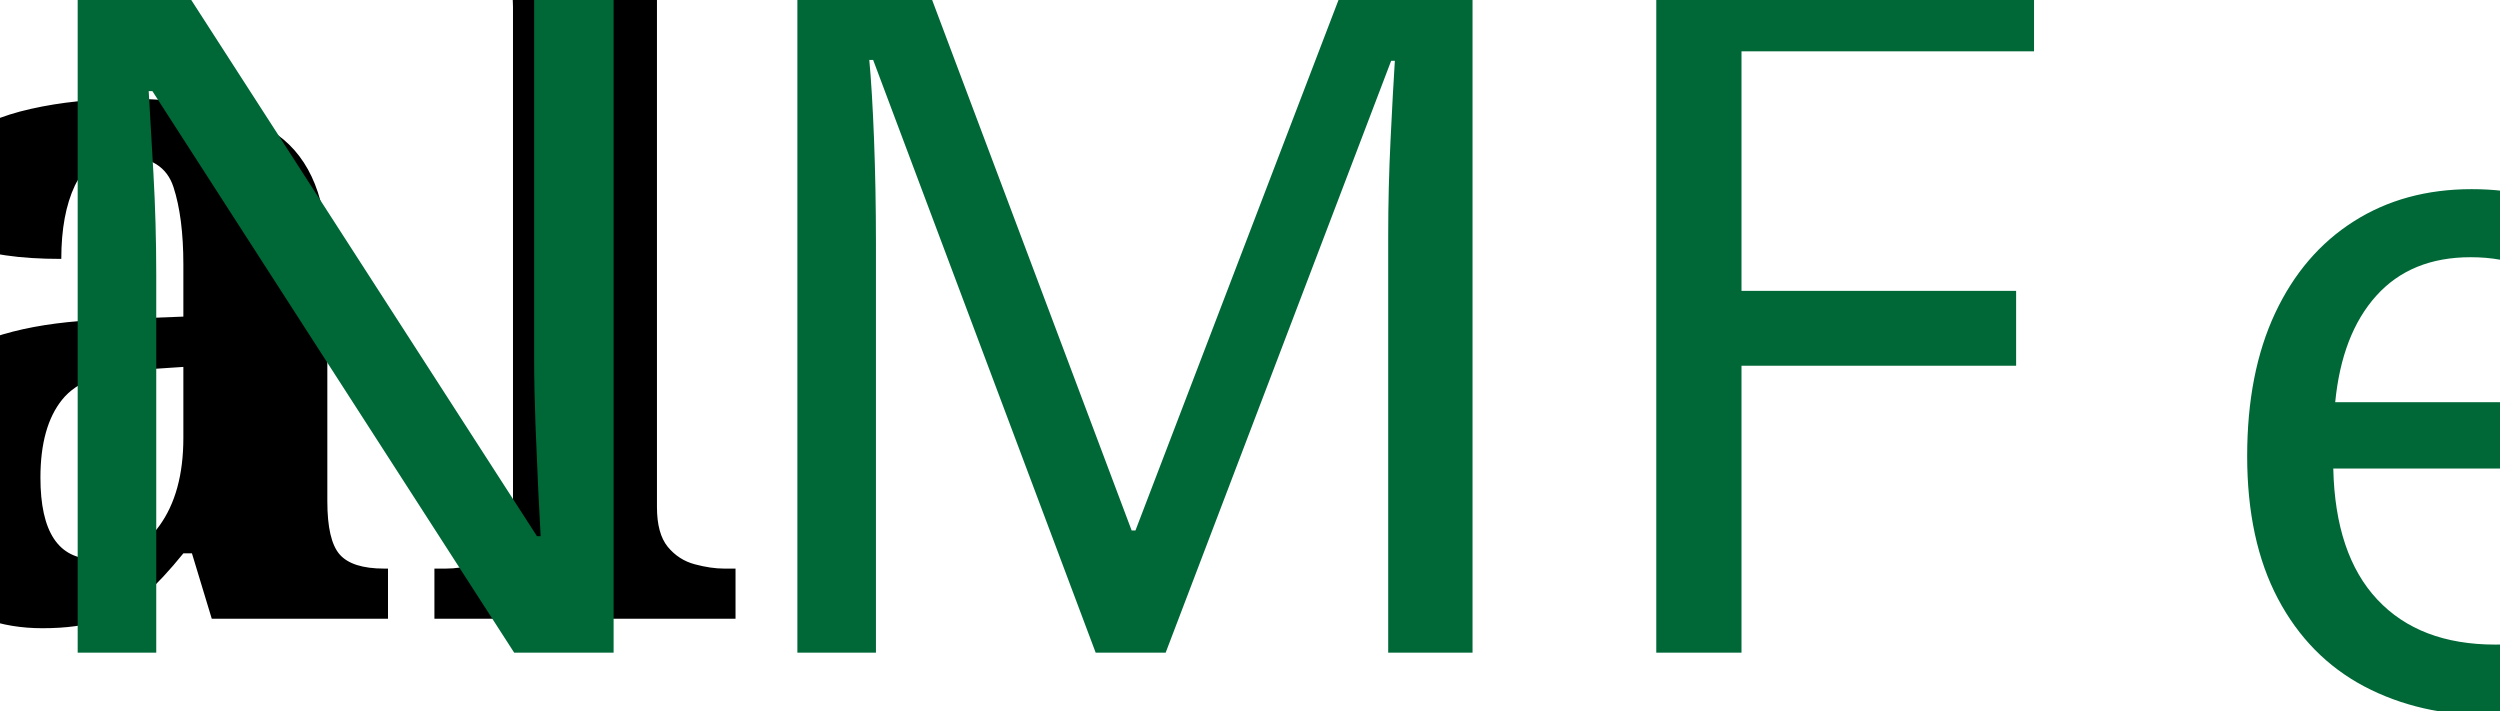
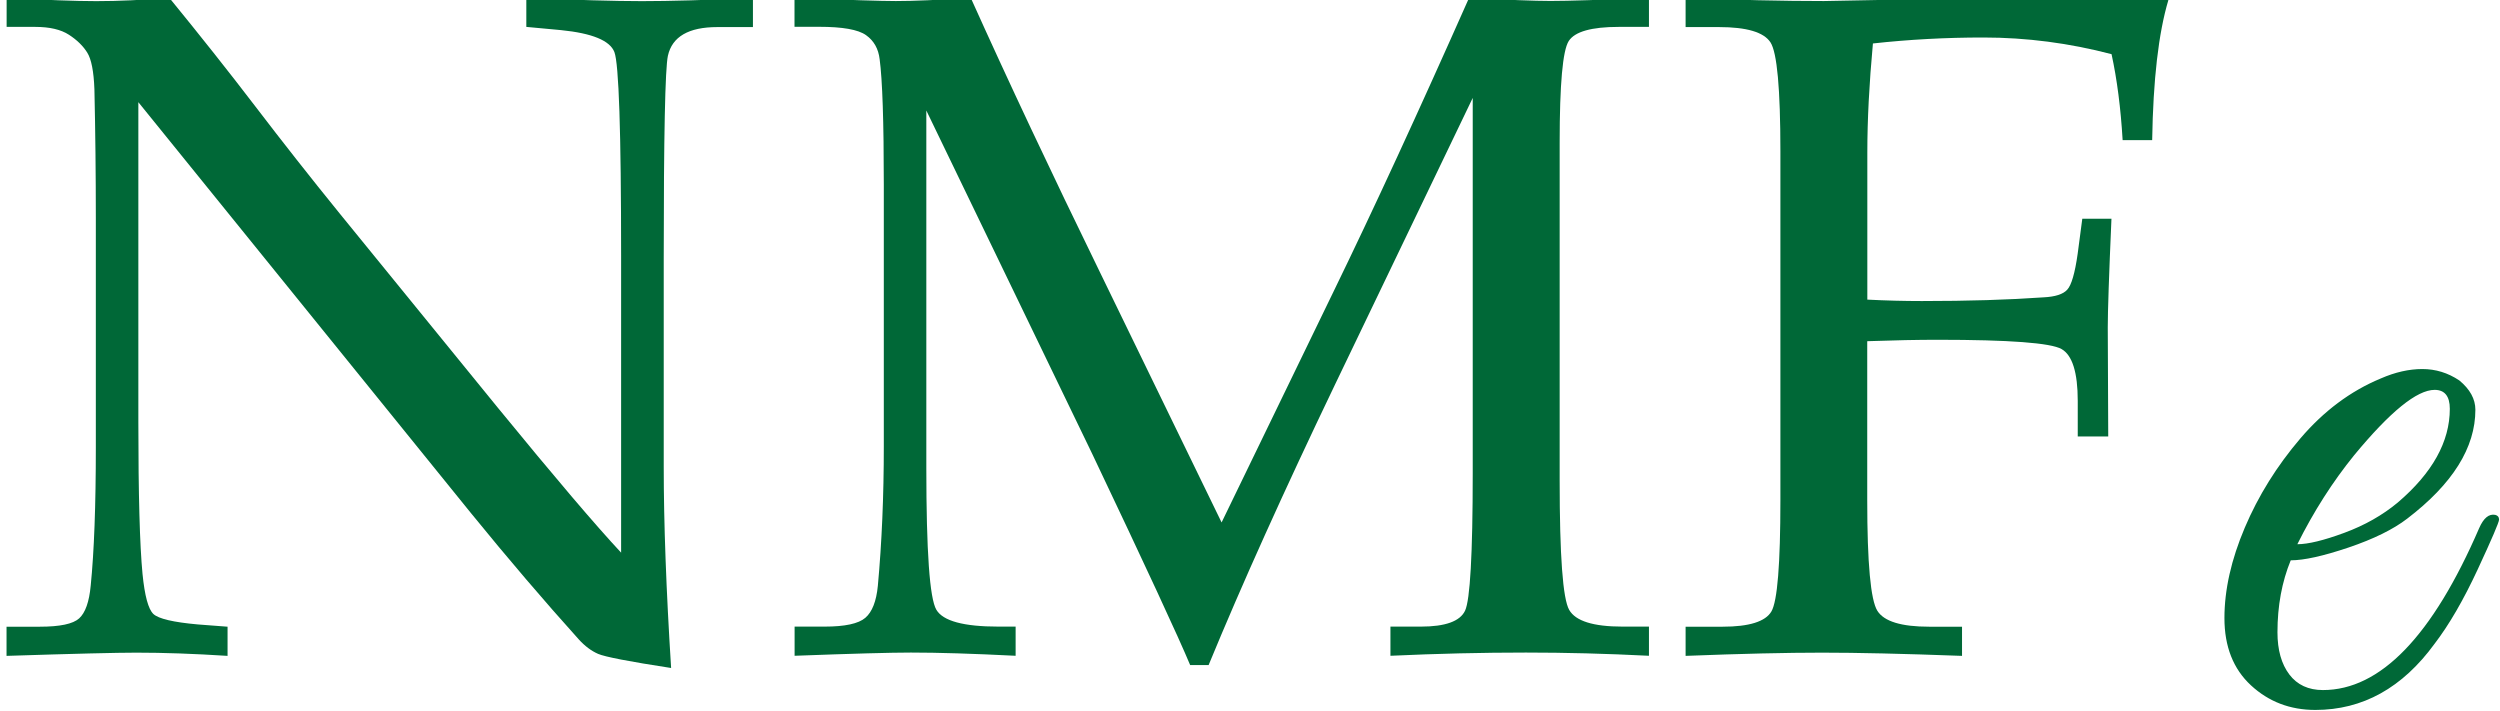
- <svg xmlns="http://www.w3.org/2000/svg" id="Layer_1" viewBox="0 0 264 75">
+ <svg xmlns="http://www.w3.org/2000/svg" id="Layer_1" data-name="Layer 1" version="1.1" viewBox="0 0 264 75">
  <defs>
-     <style>.cls-1{fill:#006837;}.cls-1,.cls-2{font-size:100px;}.cls-3{font-family:BookAntiqua, 'Book Antiqua';}.cls-4{font-family:GreatVibes-Regular, 'Great Vibes';}.cls-2{fill:#000;font-family:Garamond-Bold, Garamond;font-weight:700;}</style>
+     <style>
+       .cls-1 {
+         fill: #006837;
+         stroke-width: 0px;
+       }
+     </style>
  </defs>
-   <text class="cls-2" transform="translate(-700.43 65.34)">
-     <tspan x="0" y="0">Zayka-e-Bhopal</tspan>
-   </text>
-   <text class="cls-1" transform="translate(-1.5 68.92)">
-     <tspan class="cls-3" x="0" y="0">NMF</tspan>
-     <tspan class="cls-4" x="233.3" y="5.65">e</tspan>
-   </text>
+   <path class="cls-1" d="M14.61,10.79v33.75c0,7.69.15,13.04.44,16.07.23,2.31.61,3.72,1.15,4.23.54.5,2.1.87,4.69,1.1l3.14.24v3.08c-3.56-.23-6.77-.34-9.64-.34-1.99,0-6.56.11-13.7.34v-3.08h3.52c2.12,0,3.5-.29,4.15-.88s1.06-1.74,1.22-3.47c.36-3.58.54-8.45.54-14.6v-24.27c0-4.56-.05-9.07-.15-13.53-.07-1.89-.32-3.18-.76-3.88-.44-.7-1.08-1.33-1.93-1.88-.85-.55-2.03-.83-3.56-.83H.7V-.23C4.83,0,7.99.12,10.17.12,12.51.12,15.08,0,17.88-.23c3.22,3.94,6.26,7.77,9.11,11.5,2.85,3.73,5.8,7.48,8.86,11.25l16.7,20.51c6.02,7.36,10.37,12.47,13.04,15.33v-31.35c0-13.12-.24-20.29-.71-21.51-.47-1.22-2.35-1.99-5.64-2.32l-3.66-.34V-.23C60.82,0,64.89.12,67.79.12s6.93-.11,11.72-.34v3.08h-3.76c-3.03,0-4.77,1.01-5.22,3.03-.29,1.33-.44,8.46-.44,21.39v22.02c0,5.92.26,13,.78,21.24-4.43-.68-7-1.18-7.71-1.49s-1.4-.82-2.05-1.54c-3.61-4.01-7.41-8.45-11.38-13.33L14.61,10.79Z" />
+   <path class="cls-1" d="M155.53,10.32l-14.51,30.2c-5.44,11.34-9.9,21.24-13.39,29.71h-1.95c-1.21-2.9-4.66-10.35-10.36-22.34l-17.5-36.22v37.75c0,8.79.35,13.78,1.06,14.97.7,1.19,2.89,1.78,6.55,1.78h1.82v3.08c-4.54-.23-8.22-.34-11.06-.34-2.06,0-6.15.11-12.28.34v-3.08h3.17c2.15,0,3.58-.31,4.3-.93.72-.62,1.16-1.74,1.32-3.37.42-4.56.63-9.47.63-14.75v-27.64c0-6.67-.15-11.08-.44-13.23-.13-1.11-.61-1.95-1.44-2.54s-2.48-.88-4.96-.88h-2.59V-.23c5.67.23,9.23.34,10.7.34,1.86,0,4.49-.11,7.91-.34,3.94,8.76,8.49,18.42,13.64,28.97l12.85,26.43,11.87-24.48c4.17-8.57,8.92-18.87,14.27-30.93,4.07.23,6.93.34,8.59.34,1.92,0,5.39-.11,10.4-.34v3.08h-3.19c-2.88,0-4.64.5-5.28,1.49-.64.99-.96,4.57-.96,10.72v35.69c0,7.94.33,12.5,1.01,13.67.67,1.17,2.54,1.76,5.62,1.76h2.8v3.08c-4.52-.23-8.85-.34-12.99-.34-4.56,0-9.33.11-14.31.34v-3.08h3.22c2.57,0,4.13-.56,4.66-1.68s.81-5.95.81-14.48V10.32Z" />
+   <path class="cls-1" d="M197.18,36.05v16.77c0,6.66.36,10.55,1.07,11.68s2.54,1.68,5.47,1.68h3.47v3.08c-6.18-.23-11.12-.34-14.79-.34s-8.51.11-14.4.34v-3.08h3.91c2.8,0,4.52-.54,5.15-1.61.63-1.07.95-4.99.95-11.76V15.98c0-6.6-.35-10.44-1.05-11.51-.7-1.07-2.51-1.61-5.44-1.61h-3.52V-.23c5.4.23,10.27.34,14.6.34l28.08-.54c2.93,0,5.7.15,8.3.44-1.04,3.48-1.61,8.42-1.71,14.79h-3.12c-.2-3.39-.59-6.41-1.17-9.08-4.46-1.17-8.97-1.76-13.53-1.76-3.97,0-7.86.21-11.67.63-.39,4.23-.59,8.07-.59,11.52v15.53c1.95.1,3.87.15,5.76.15,4.88,0,9.16-.13,12.84-.39,1.24-.06,2.08-.33,2.51-.81.44-.47.81-1.73,1.1-3.78l.49-3.71h3.08c-.26,5.96-.39,9.78-.39,11.47l.05,11.52h-3.22v-3.76c0-2.99-.57-4.82-1.71-5.47-1.14-.65-5.5-.98-13.09-.98-2.08,0-4.56.05-7.42.15Z" />
+   <path class="cls-1" d="M241.9,59.17c-.93,2.27-1.4,4.8-1.4,7.6,0,1.87.42,3.35,1.25,4.45.83,1.1,2.02,1.65,3.55,1.65,6.07,0,11.57-5.7,16.5-17.1.47-1.07,1.03-1.53,1.7-1.4.27.07.4.23.4.5s-.75,2.02-2.25,5.25c-1.5,3.23-3.02,5.85-4.55,7.85-3.4,4.67-7.6,7-12.6,7-2.67,0-4.93-.87-6.8-2.6-1.87-1.73-2.8-4.1-2.8-7.1s.72-6.18,2.15-9.55c1.43-3.37,3.38-6.5,5.85-9.4,2.47-2.9,5.3-5.02,8.5-6.35,1.53-.67,3-1,4.4-1s2.7.4,3.9,1.2c1.13.93,1.7,1.97,1.7,3.1,0,4-2.4,7.83-7.2,11.5-1.47,1.13-3.54,2.15-6.2,3.05-2.67.9-4.7,1.35-6.1,1.35ZM258.7,43.17c0-1.33-.54-2-1.6-2-1.87,0-4.7,2.3-8.5,6.9-2.27,2.8-4.27,5.93-6,9.4,1.13,0,2.78-.4,4.95-1.2,2.17-.8,4.05-1.87,5.65-3.2,3.67-3.13,5.5-6.43,5.5-9.9Z" />
</svg>
